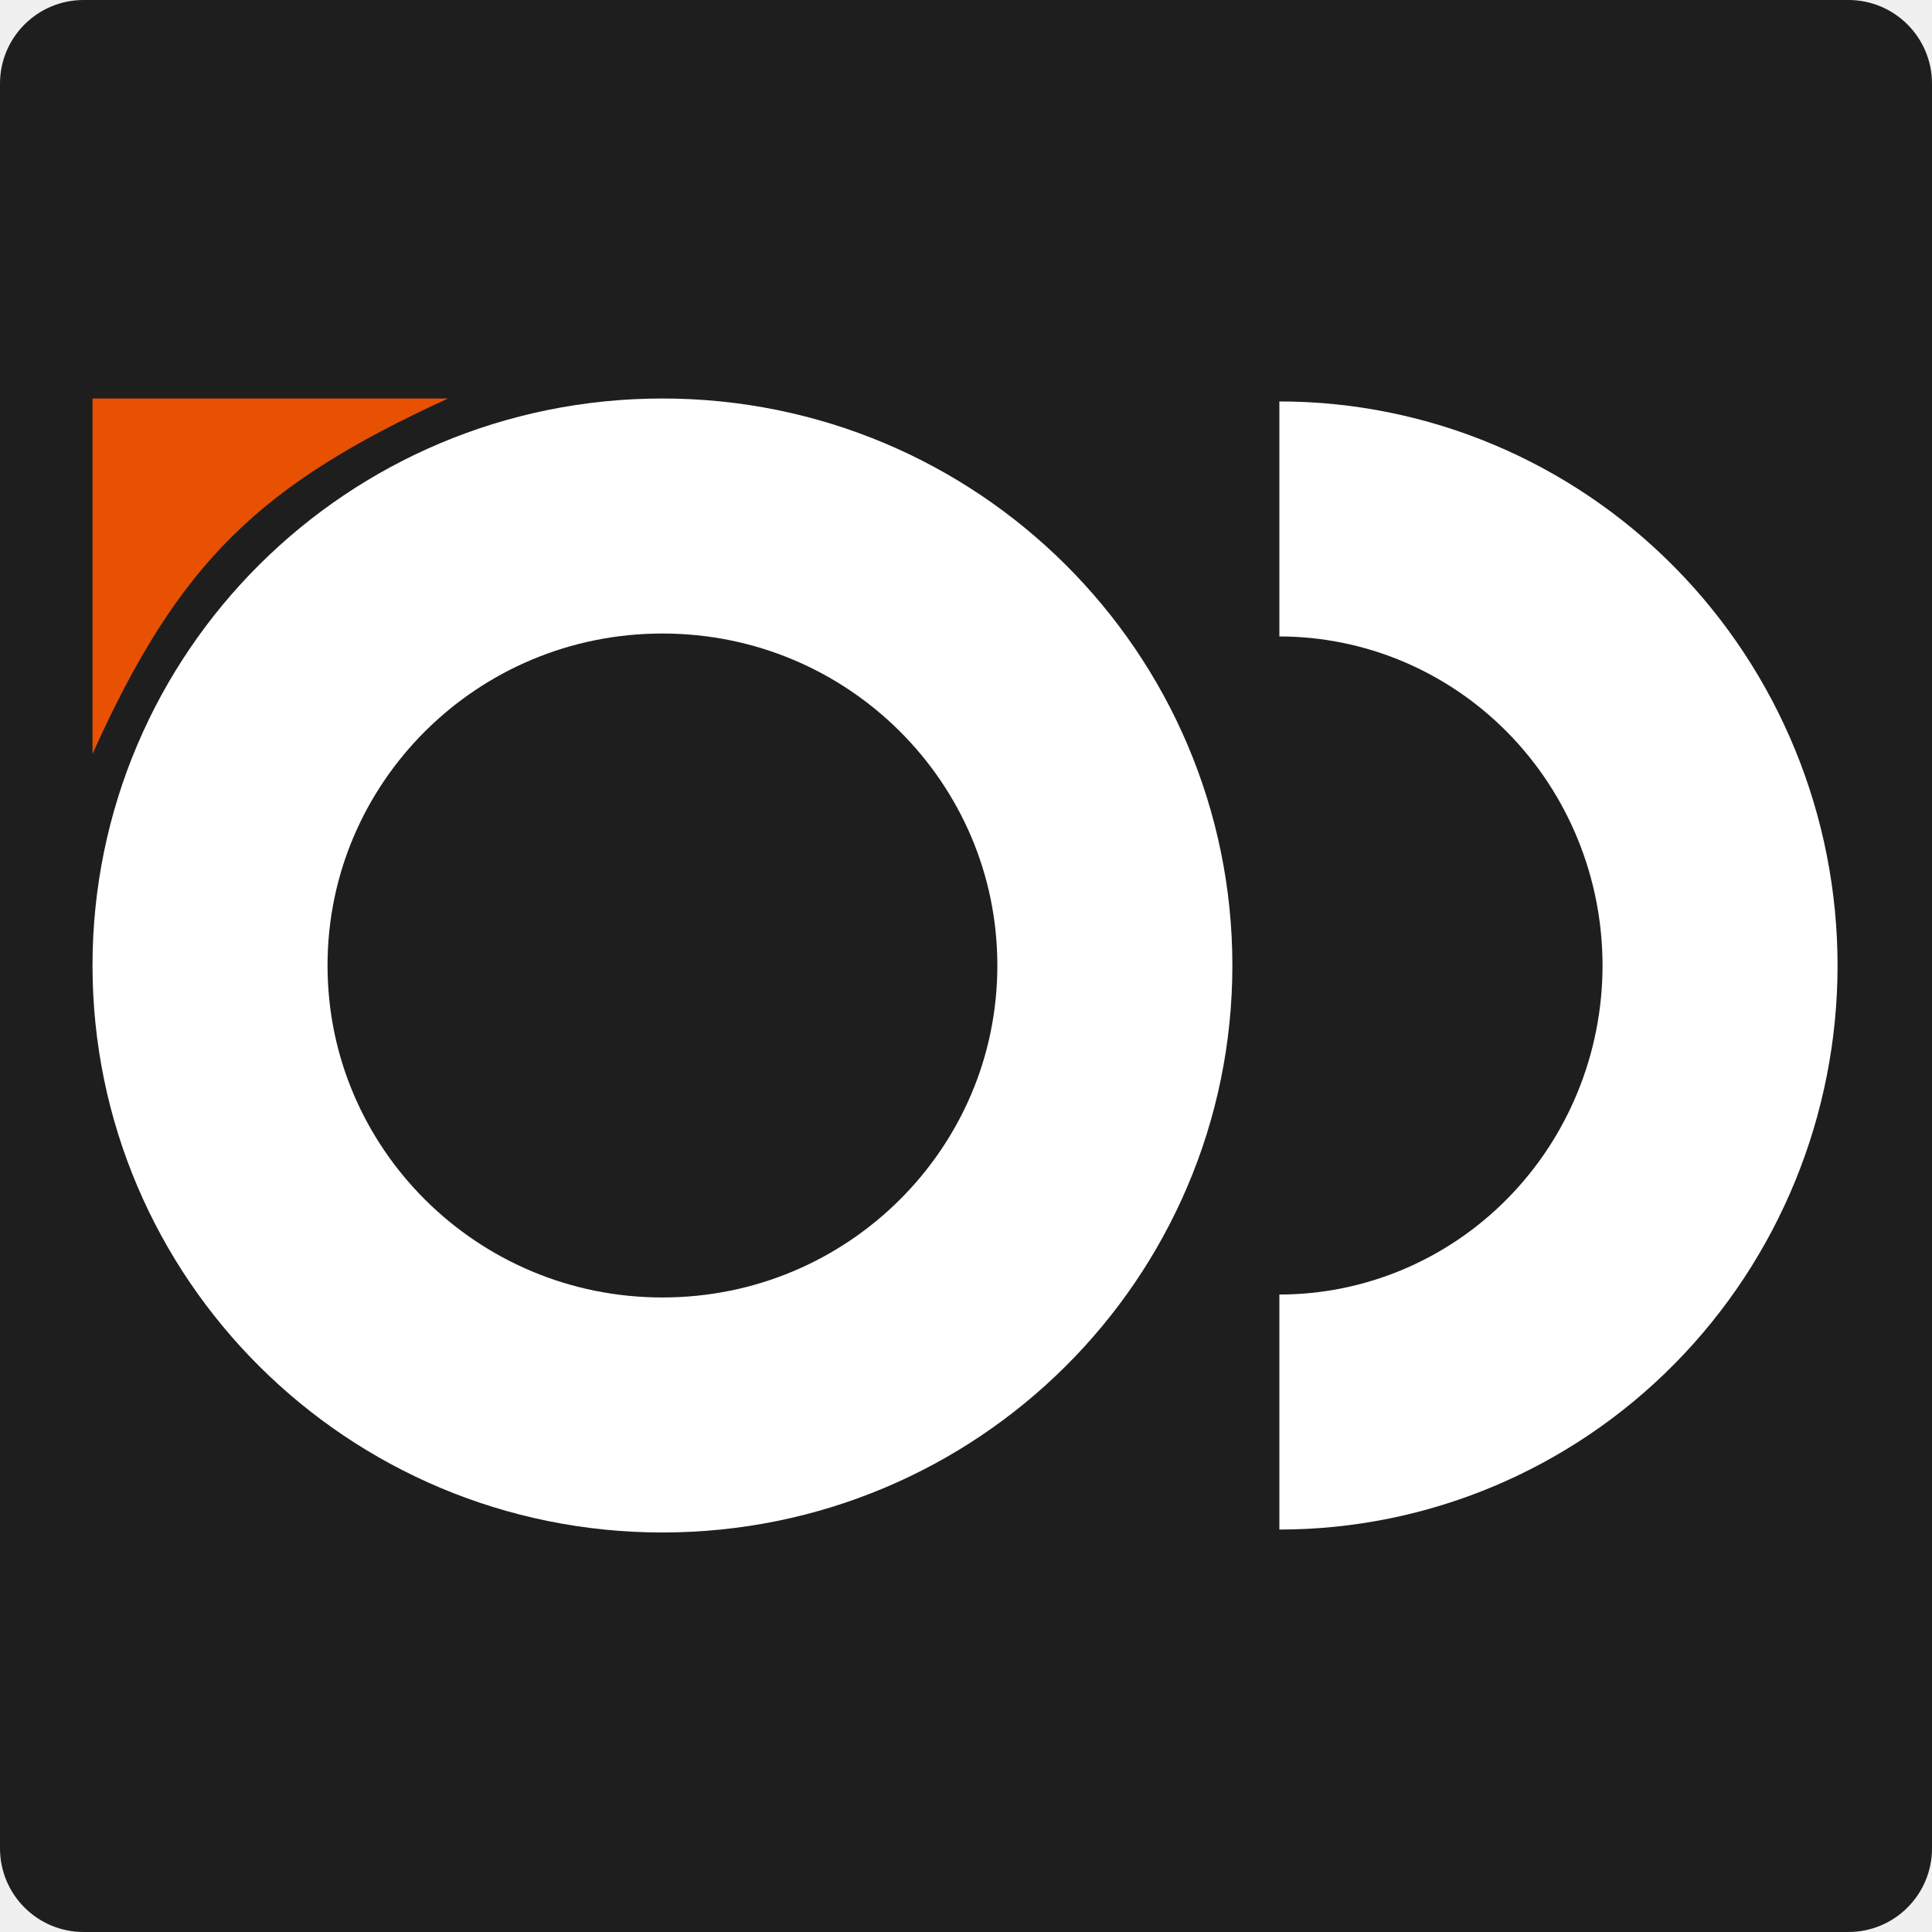
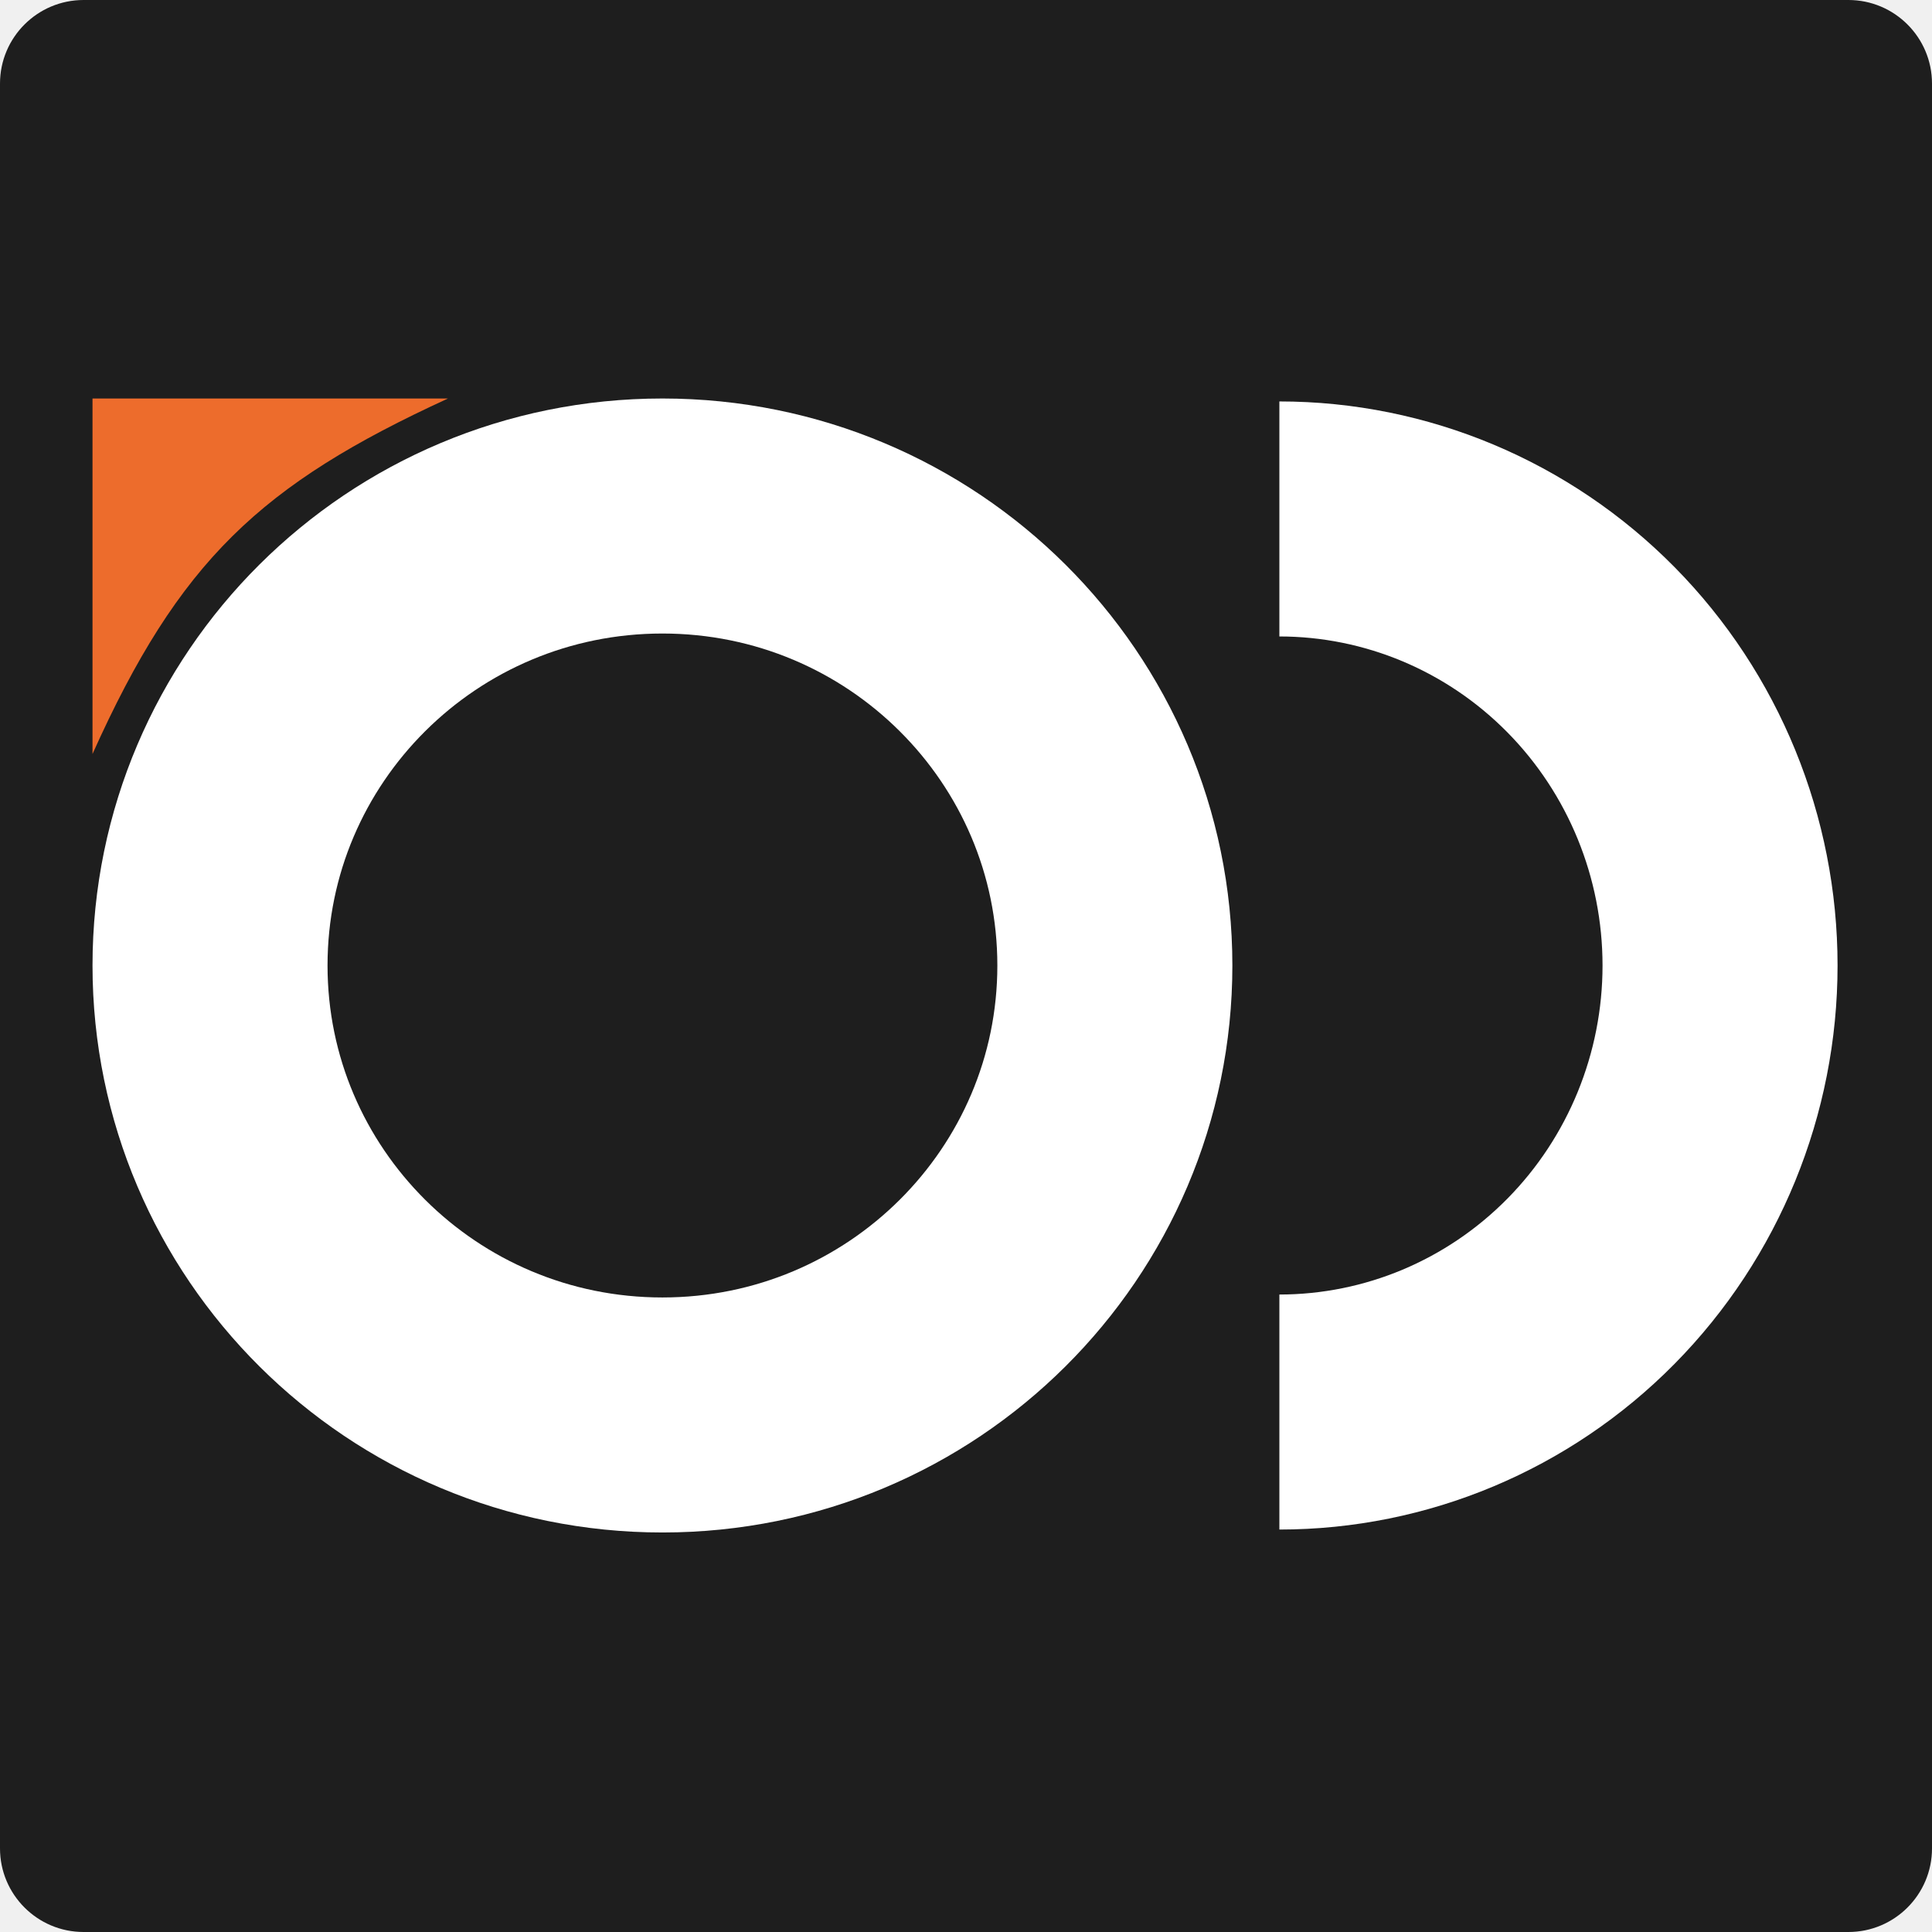
<svg xmlns="http://www.w3.org/2000/svg" width="1086" height="1086" viewBox="0 0 1086 1086" fill="none">
  <rect width="1086" height="1086" rx="47" fill="#1E1E1E" />
  <path d="M372.366 290.055C513.141 290.055 626.678 403.496 626.678 542.715C626.678 681.934 513.141 795.375 372.366 795.375C231.592 795.375 118.055 681.934 118.055 542.715C118.055 403.496 231.592 290.055 372.366 290.055Z" stroke="white" stroke-width="132.11" />
  <path d="M719.153 793.724C784.849 793.724 847.854 767.278 894.308 720.205C940.762 673.132 966.859 609.287 966.859 542.715C966.859 476.143 940.762 412.298 894.308 365.225C847.854 318.152 784.849 291.706 719.153 291.706" stroke="white" stroke-width="132.11" />
-   <path d="M52 423.816V224H251.816C146.34 272.447 100.717 315.334 52 423.816Z" fill="#E85002" />
+   <path d="M52 423.816V224H251.816C146.34 272.447 100.717 315.334 52 423.816Z" fill="#ED6C2C" />
</svg>
